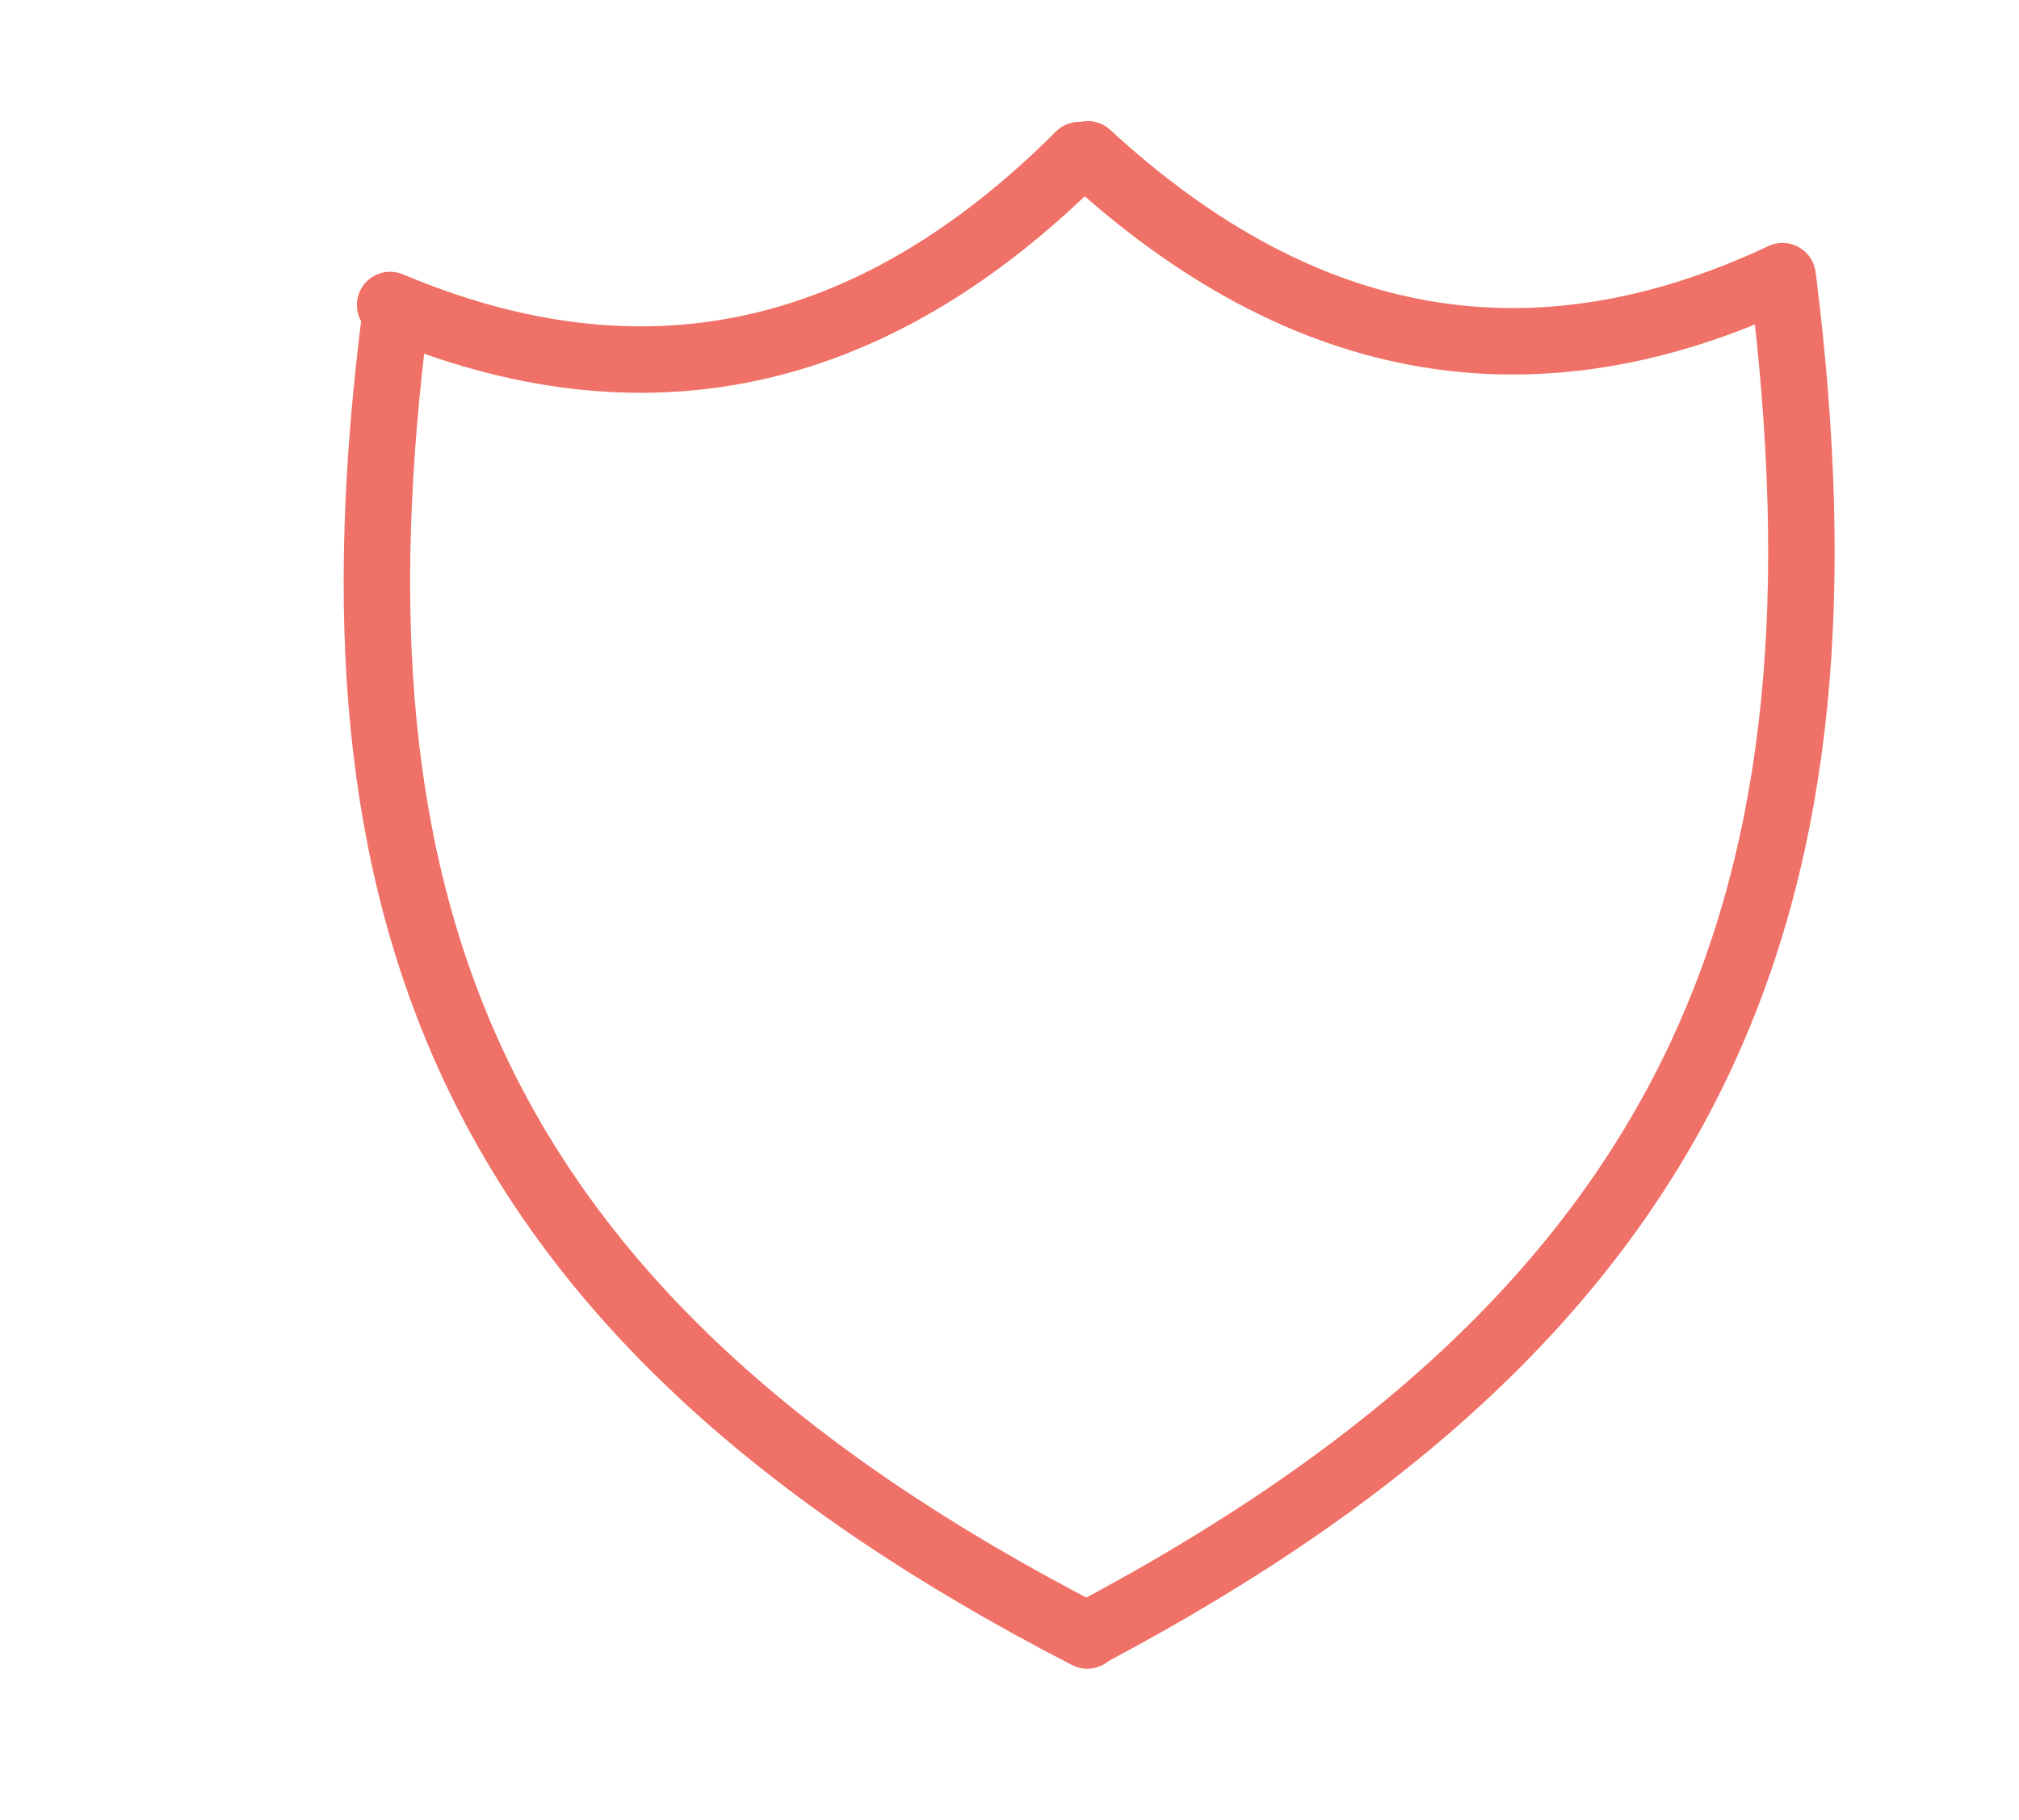
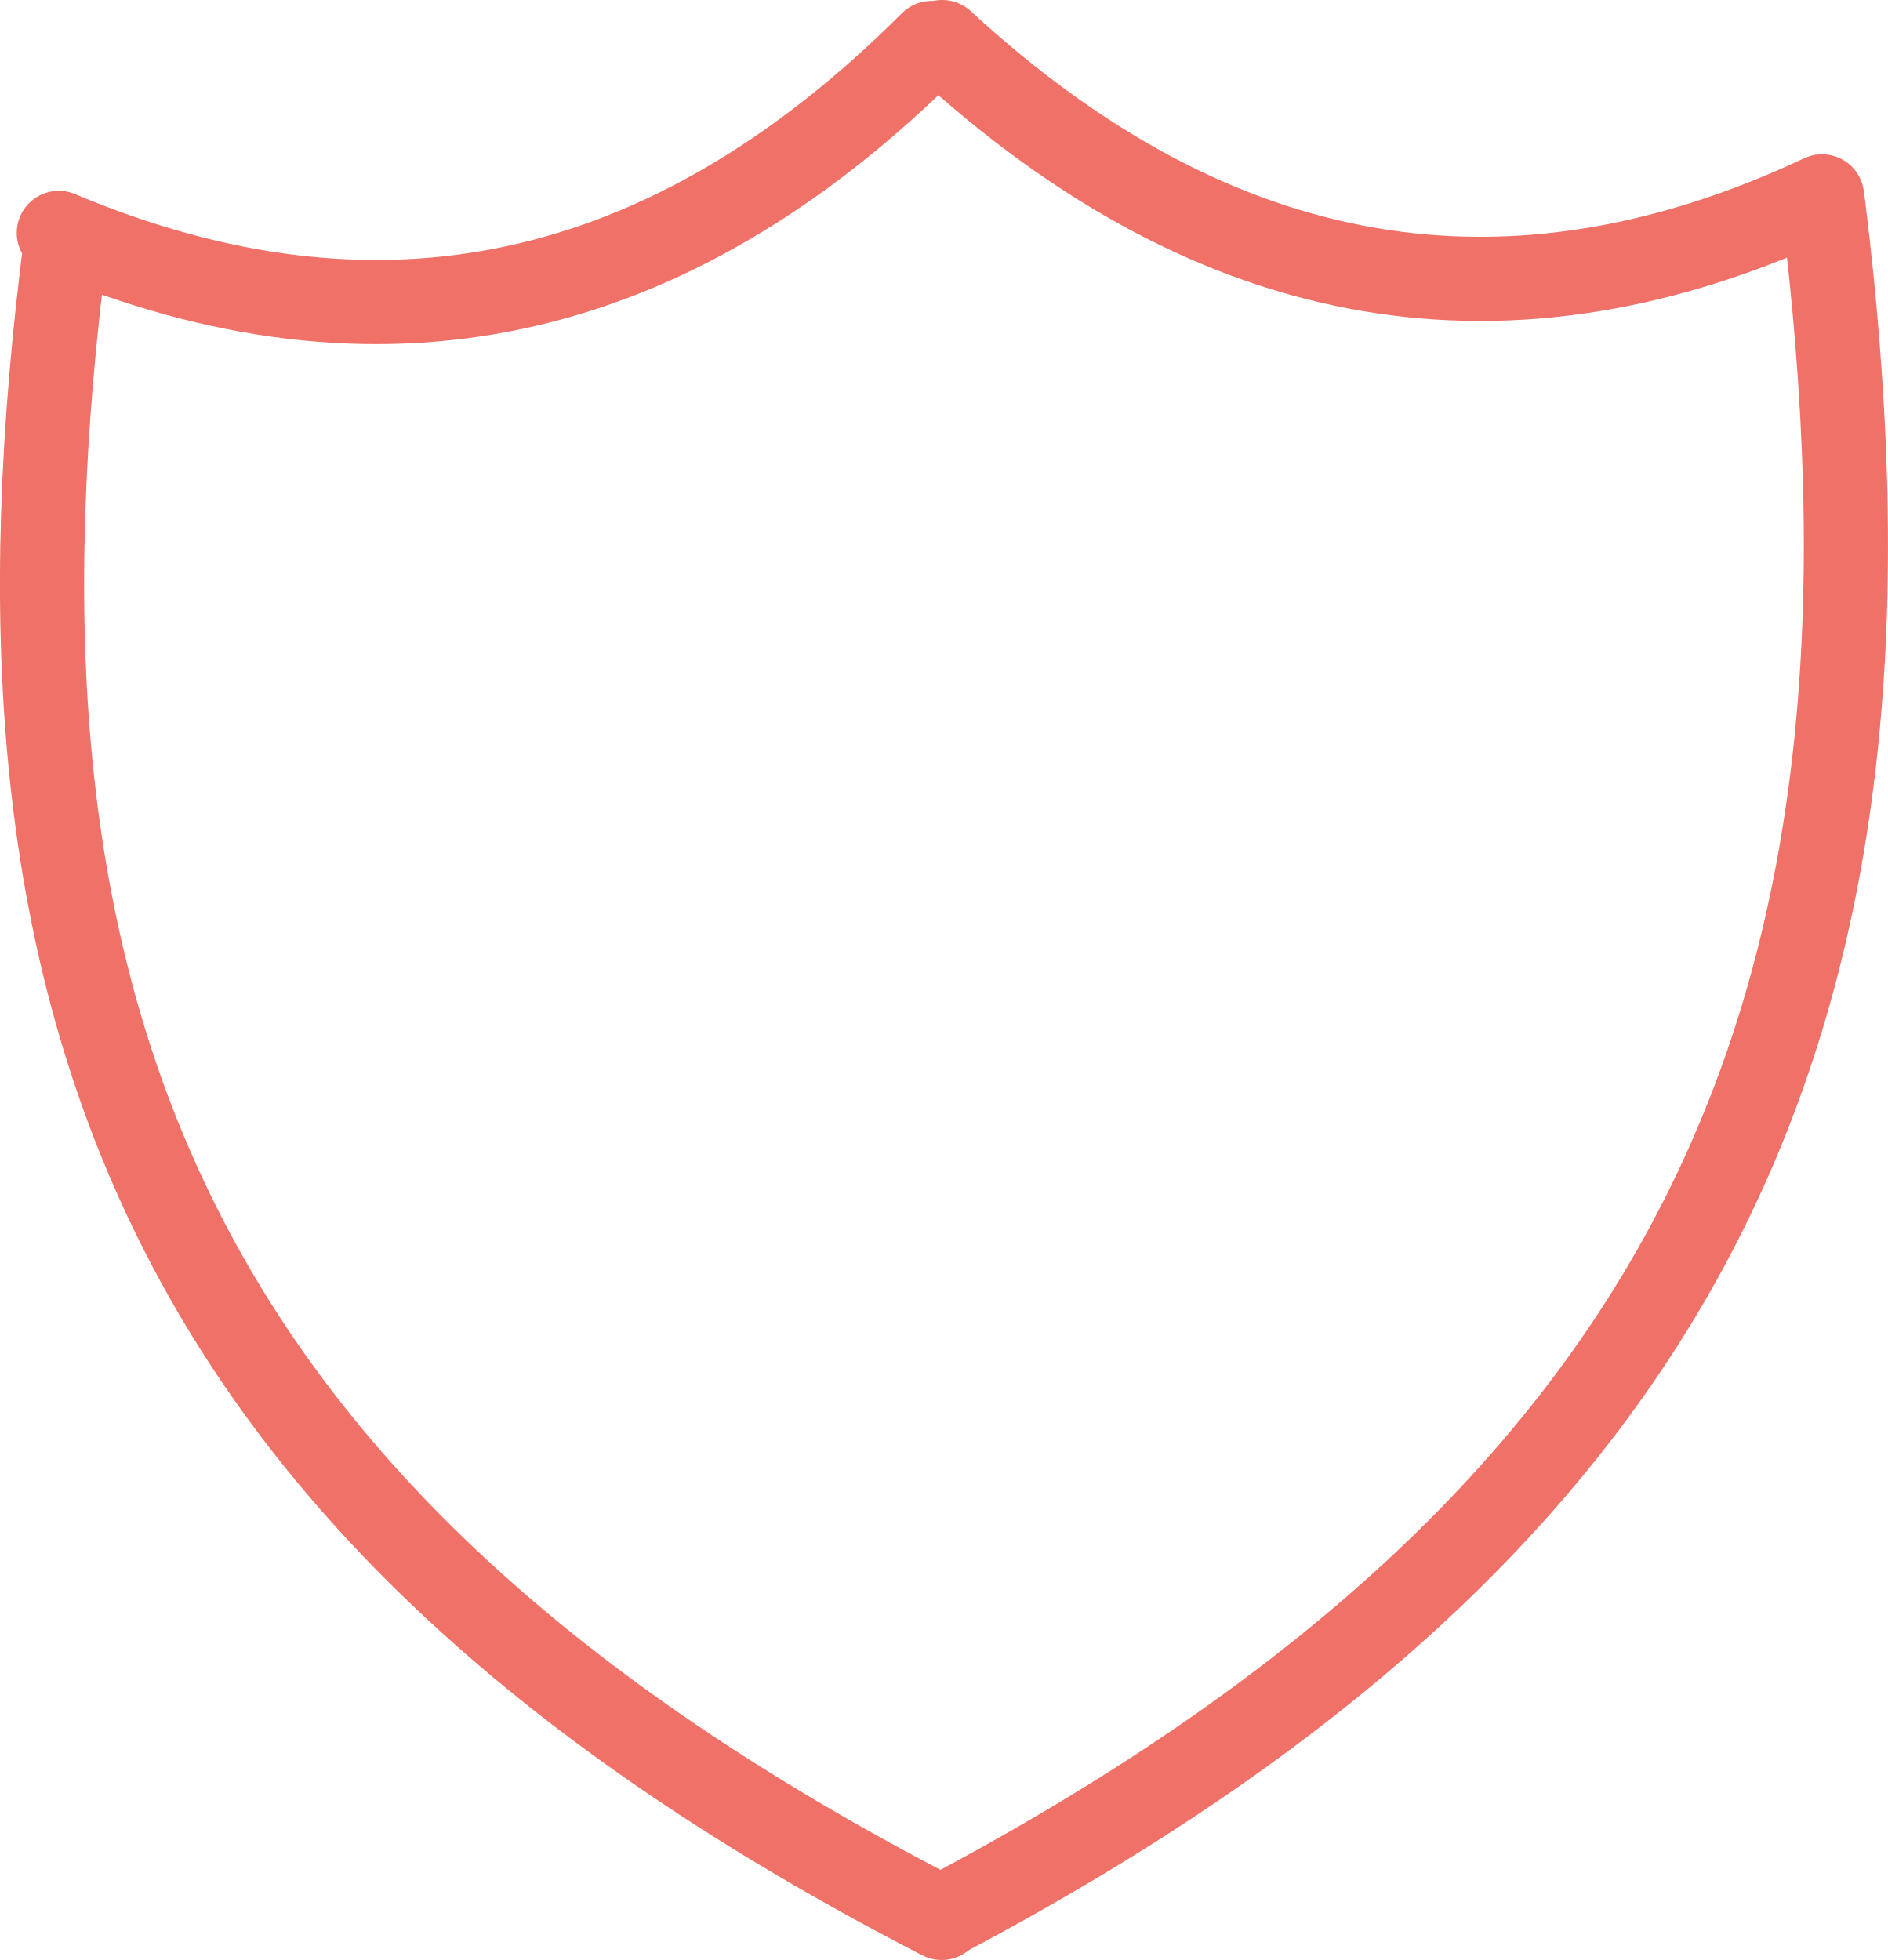
- <svg xmlns="http://www.w3.org/2000/svg" width="1367" height="1232" viewBox="0 0 1367 1232" fill="none">
-   <path d="M1206.92 187.001C1039.99 265.501 883.502 240 736.484 104.501" stroke="#F07167" stroke-width="45" stroke-linecap="round" />
-   <path d="M1207.5 191C1258.43 603.071 1158.57 884.005 736 1107.1" stroke="#F07167" stroke-width="45" stroke-linecap="round" />
-   <path d="M267.959 211.31C215.695 615.319 314.575 890.313 736.184 1107.56" stroke="#F07167" stroke-width="45" stroke-linecap="round" />
-   <path d="M264.146 206.54C434.13 278.194 589.451 246.358 730.844 105" stroke="#F07167" stroke-width="45" stroke-linecap="round" />
+ <svg xmlns="http://www.w3.org/2000/svg" width="1009.472" height="1048.059" viewBox="0 0 1009.472 1048.059" fill="none" version="1.1" id="svg832">
+   <defs id="defs836" />
+   <path d="m 974.227,105 c -166.93,78.5 -323.418,52.999 -470.436,-82.5" stroke="#f07167" stroke-width="45" stroke-linecap="round" id="path824" />
+   <path d="m 974.807,108.999 c 50.93,412.071 -48.93,693.005 -471.5,916.1" stroke="#f07167" stroke-width="45" stroke-linecap="round" id="path826" />
+   <path d="m 35.266,129.309 c -52.264,404.009 46.616,679.003 468.225,896.25" stroke="#f07167" stroke-width="45" stroke-linecap="round" id="path828" />
+   <path d="M 31.453,124.539 C 201.437,196.193 356.758,164.357 498.151,22.999" stroke="#f07167" stroke-width="45" stroke-linecap="round" id="path830" />
</svg>
